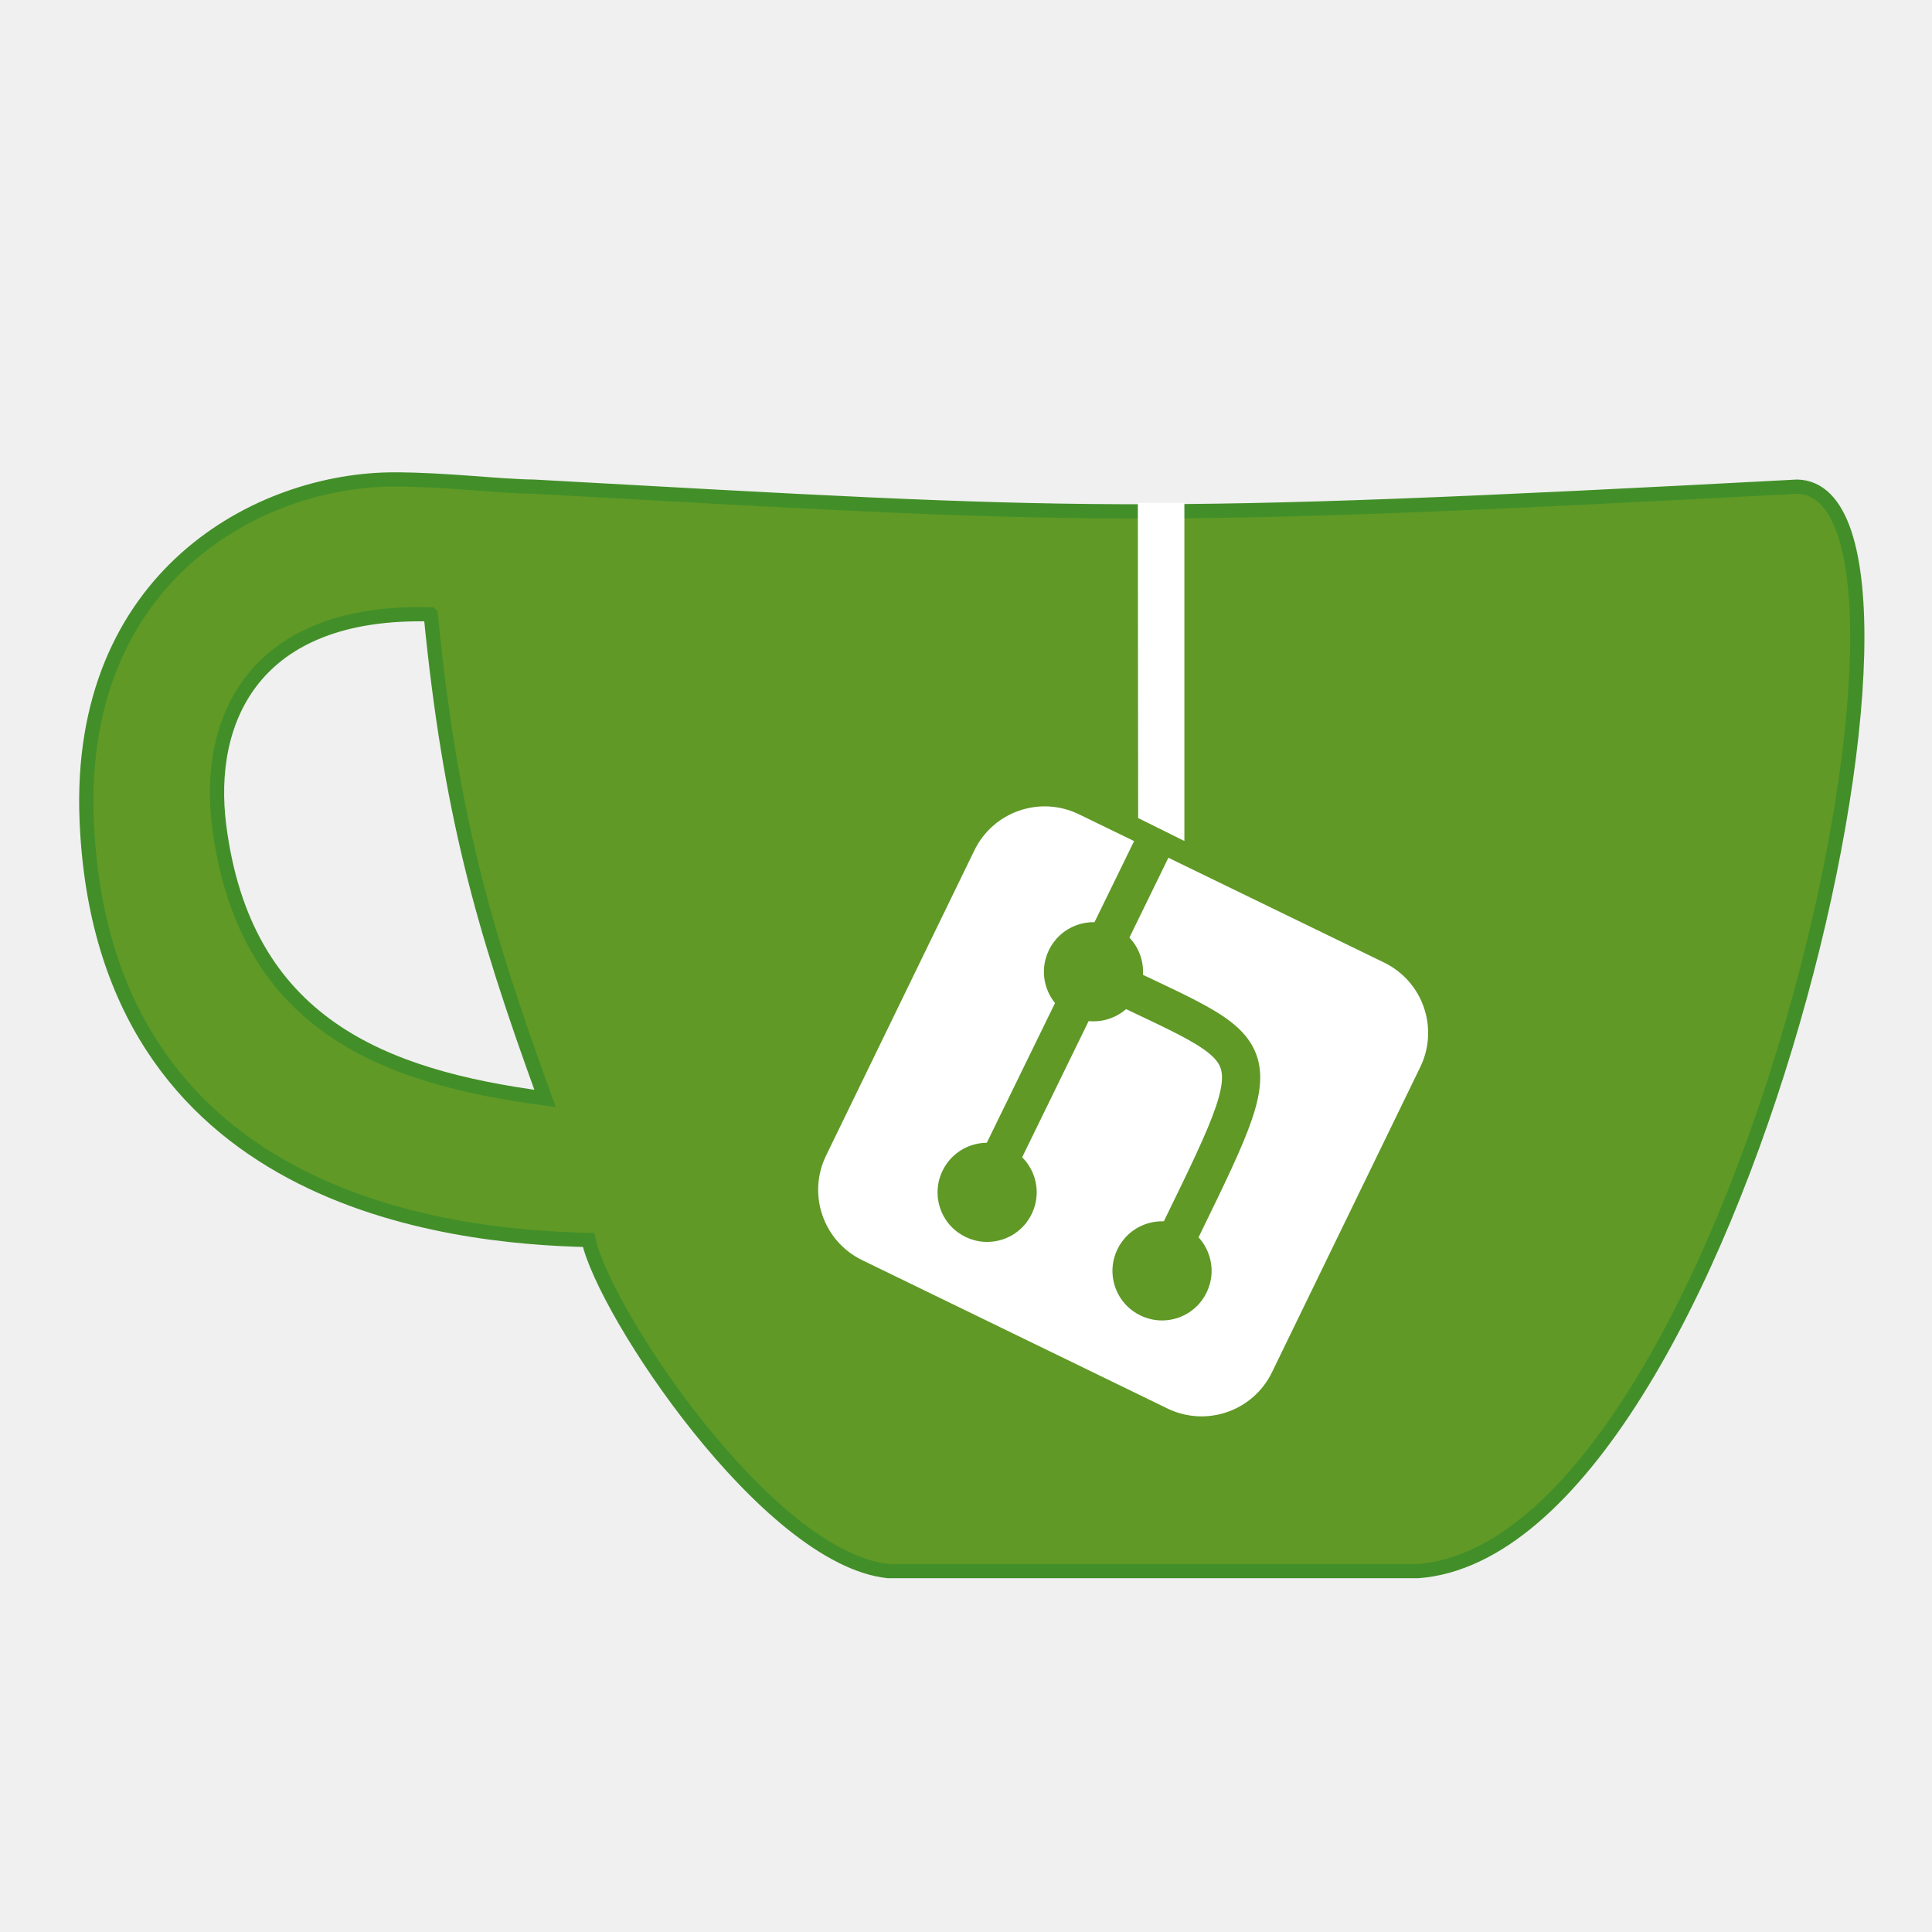
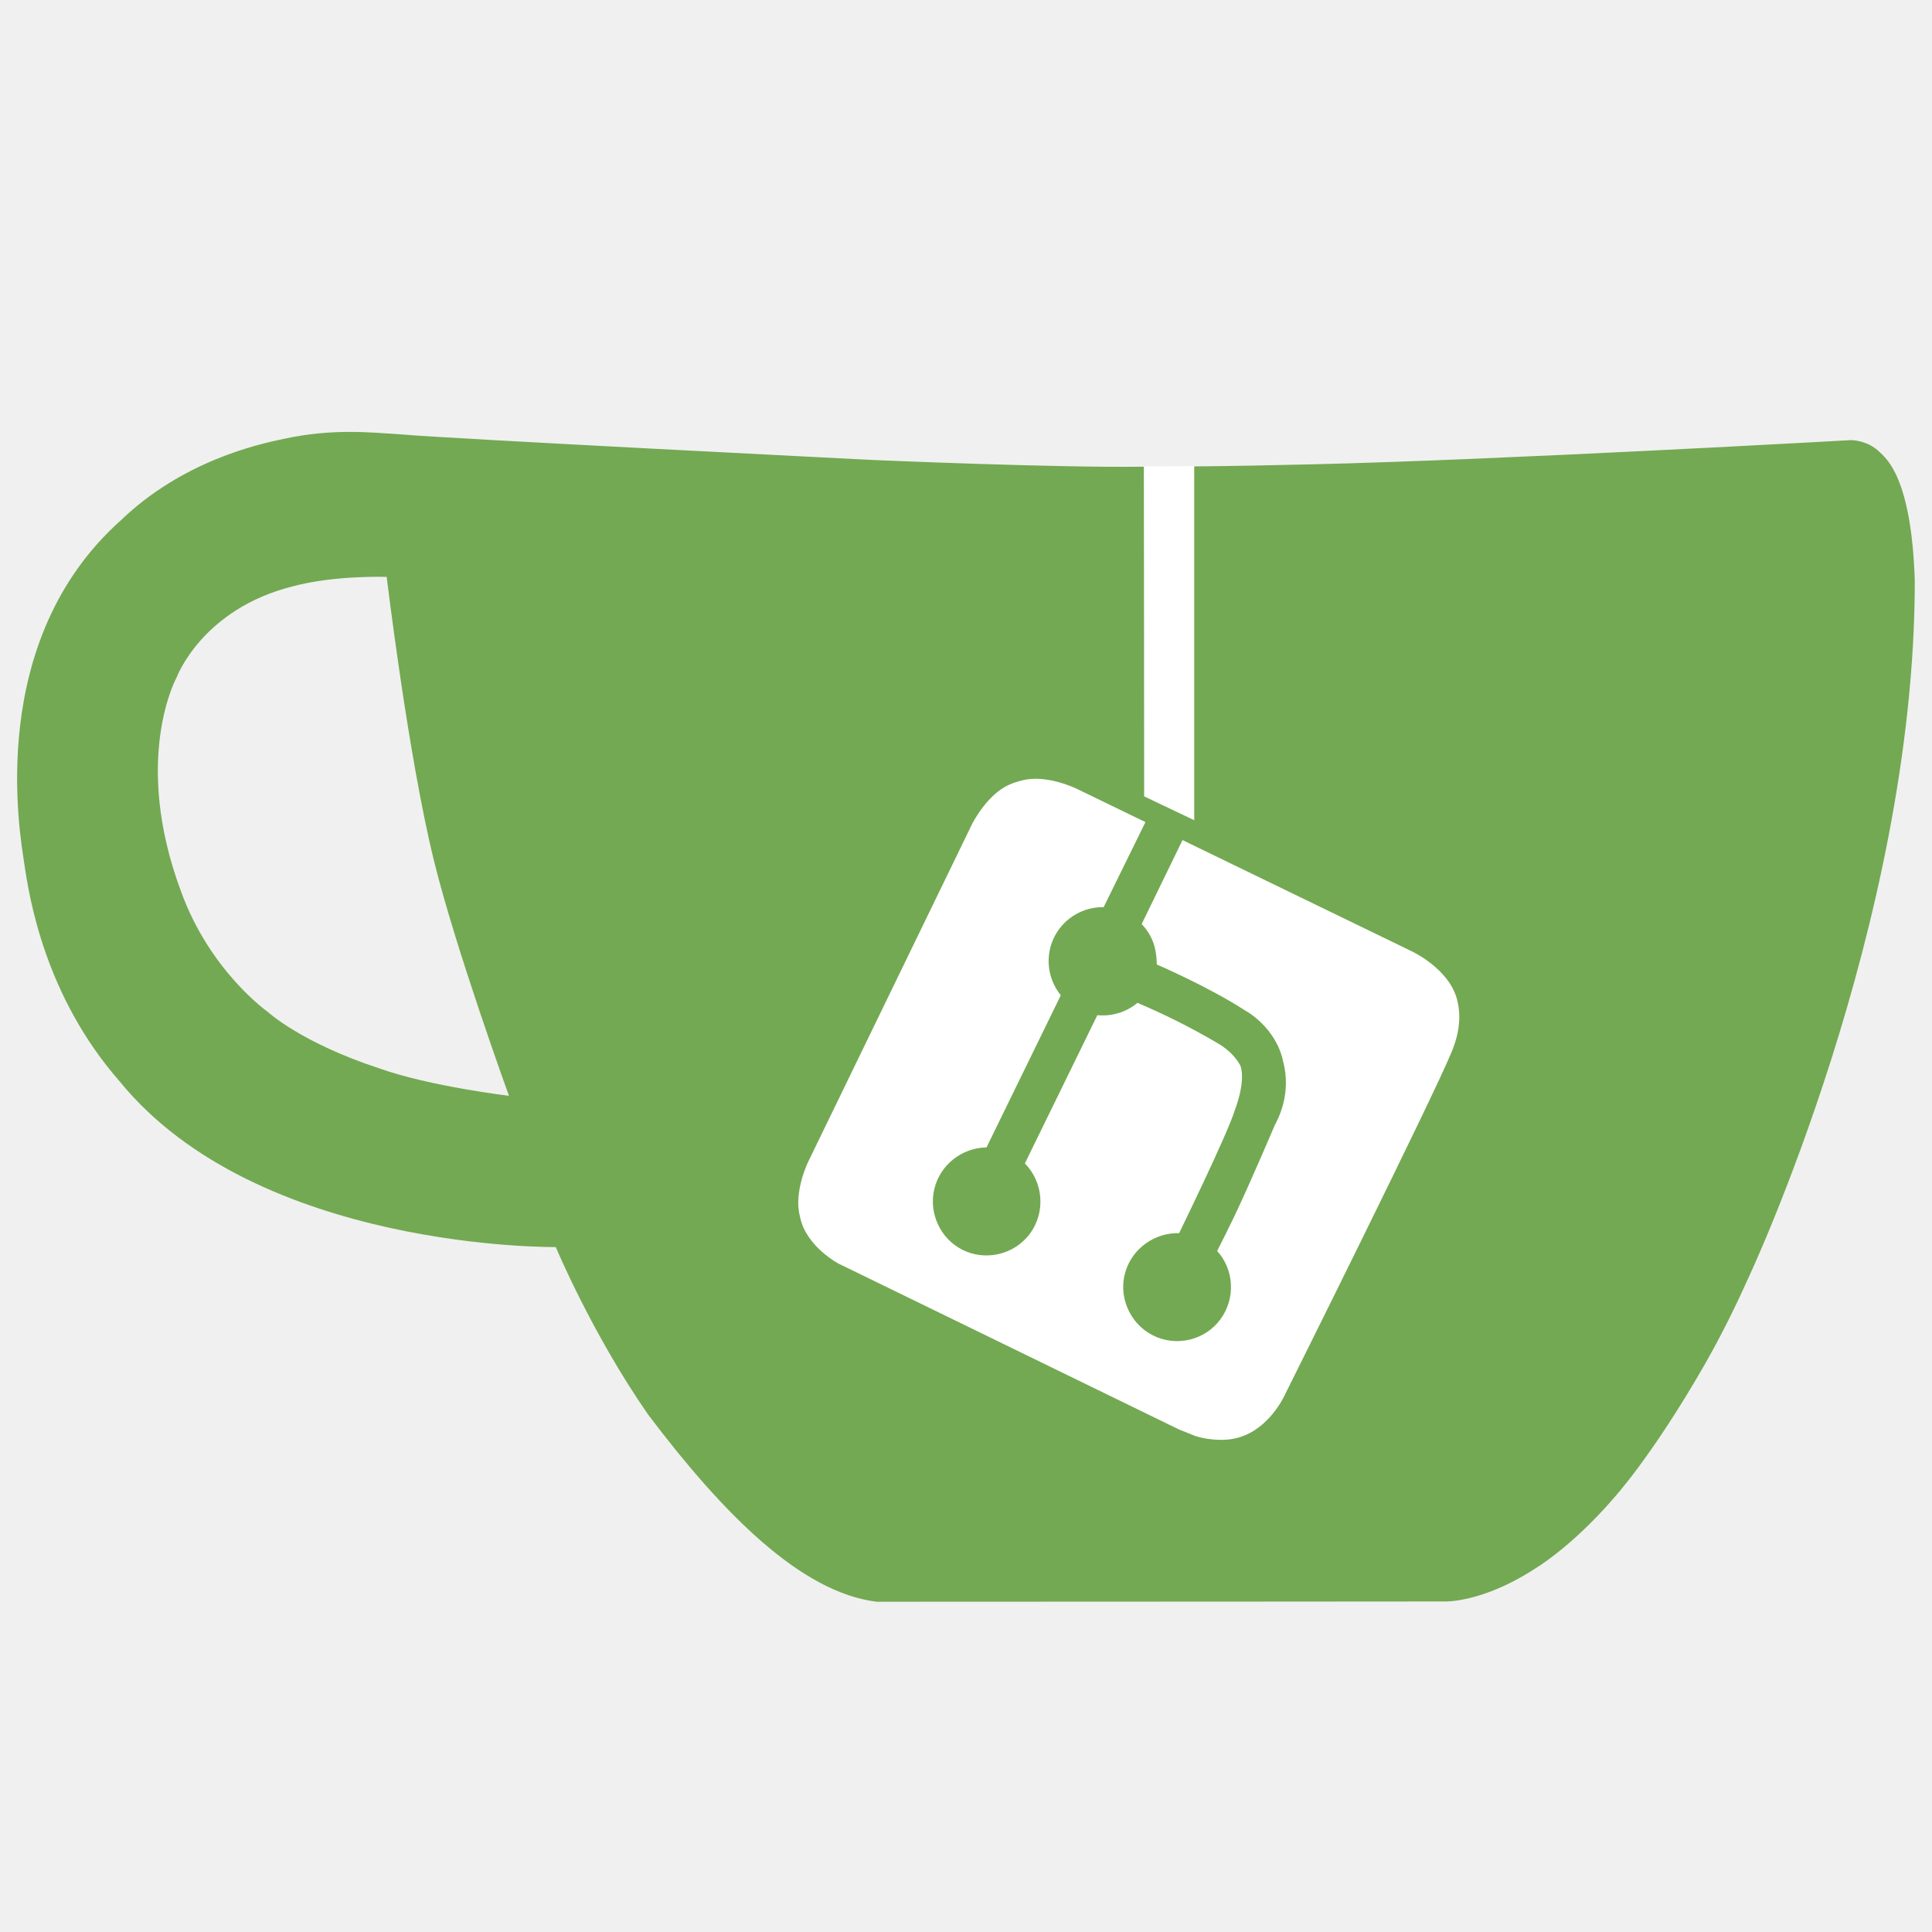
- <svg xmlns="http://www.w3.org/2000/svg" width="512" height="512" viewBox="0 0 135.467 135.467" version="1.1" id="svg8">
-   <defs id="defs2" />
-   <g id="layer1" transform="translate(0,-161.5333)" style="display:inline">
-     <path style="fill:#609926;fill-opacity:1;stroke:#428f29;stroke-width:1;stroke-linecap:butt;stroke-linejoin:miter;stroke-opacity:1;stroke-miterlimit:4;stroke-dasharray:none" d="m 27.71,195.151 c -9.547,-0.027 -22.339,6.798 -21.632,23.904 1.106,26.729 25.457,29.208 35.192,29.423 1.068,5.014 12.522,22.306 21.002,23.217 h 37.153 c 22.278,-1.668 38.961,-75.757 26.593,-76.038 -46.782,2.477 -49.995,2.138 -88.6,0 -2.495,-0.027 -5.972,-0.495 -9.708,-0.505 z m 2.491,9.459 c 1.351,13.693 3.556,21.704 8.018,33.943 -11.383,-1.505 -21.07,-5.224 -22.852,-19.11 -0.951,-7.411 2.39,-15.168 14.833,-14.834 z" id="path3722" />
-   </g>
-   <g id="layer2" style="display:inline">
-     <rect style="display:inline;fill:#ffffff;fill-opacity:1;stroke:none;stroke-width:0.248;stroke-opacity:1" id="rect4599" width="34.762" height="34.762" x="87.509" y="18.292" transform="rotate(25.91472)" ry="5.483" />
-     <path style="display:inline;fill:#ffffff;fill-opacity:1;stroke:none;stroke-width:0.266px;stroke-linecap:butt;stroke-linejoin:miter;stroke-opacity:1" d="m 79.805,57.359 3.241,1.61 V 35.256 h -3.263 z" id="path4525" />
-   </g>
-   <g id="layer3" class="detail-remove" style="display:inline">
-     <g style="display:inline" id="g4539">
-       <circle transform="rotate(-19.79614)" r="3.475" cy="90.078" cx="49.065" id="path4606" style="fill:#609926;fill-opacity:1;stroke:none;stroke-width:0.265;stroke-opacity:1" />
-       <circle transform="rotate(-19.79614)" r="3.475" cy="102.105" cx="36.81" id="path4606-3" style="fill:#609926;fill-opacity:1;stroke:none;stroke-width:0.265;stroke-opacity:1" />
-       <circle transform="rotate(-19.79614)" r="3.475" cy="111.439" cx="46.484" id="path4606-1" style="fill:#609926;fill-opacity:1;stroke:none;stroke-width:0.265;stroke-opacity:1" />
-       <rect transform="rotate(26.02416)" y="18.062" x="97.333" height="27.261" width="2.673" id="rect4629-8" style="fill:#609926;fill-opacity:1;stroke:none;stroke-width:0.274;stroke-opacity:1" />
-       <path id="path4514" d="m 76.558,68.116 c 12.976,6.395 13.013,4.102 4.891,20.907" style="fill:none;stroke:#609926;stroke-width:2.68;stroke-linecap:butt;stroke-linejoin:miter;stroke-miterlimit:4;stroke-dasharray:none;stroke-opacity:1" />
+ <svg xmlns="http://www.w3.org/2000/svg" version="1.1" id="main_outline" x="0px" y="0px" viewBox="0 0 640 640" style="enable-background:new 0 0 640 640;" xml:space="preserve">
+   <style type="text/css">
+ 	.st0{fill:#FFFFFF;}
+ 	.st1{fill:#73A952;}
+ </style>
+   <g>
+     <path id="teabag" class="st0" d="M395.9,484.2l-126.9-61c-12.5-6-17.9-21.2-11.8-33.8l61-126.9c6-12.5,21.2-17.9,33.8-11.8   c17.2,8.3,27.1,13,27.1,13l-0.1-109.2l16.7-0.1l0.1,117.1c0,0,57.4,24.2,83.1,40.1c3.7,2.3,10.2,6.8,12.9,14.4   c2.1,6.1,2,13.1-1,19.3l-61,126.9C423.6,484.9,408.4,490.3,395.9,484.2z" />
+     <g>
+       <g>
+         <path class="st1" d="M622.7,149.8c-4.1-4.1-9.6-4-9.6-4s-117.2,6.6-177.9,8c-13.3,0.3-26.5,0.6-39.6,0.7c0,39.1,0,78.2,0,117.2     c-5.5-2.6-11.1-5.3-16.6-7.9c0-36.4-0.1-109.2-0.1-109.2c-29,0.4-89.2-2.2-89.2-2.2s-141.4-7.1-156.8-8.5     c-9.8-0.6-22.5-2.1-39,1.5c-8.7,1.8-33.5,7.4-53.8,26.9C-4.9,212.4,6.6,276.2,8,285.8c1.7,11.7,6.9,44.2,31.7,72.5     c45.8,56.1,144.4,54.8,144.4,54.8s12.1,28.9,30.6,55.5c25,33.1,50.7,58.9,75.7,62c63,0,188.9-0.1,188.9-0.1s12,0.1,28.3-10.3     c14-8.5,26.5-23.4,26.5-23.4s12.9-13.8,30.9-45.3c5.5-9.7,10.1-19.1,14.1-28c0,0,55.2-117.1,55.2-231.1     C633.2,157.9,624.7,151.8,622.7,149.8z M125.6,353.9c-25.9-8.5-36.9-18.7-36.9-18.7S69.6,321.8,60,295.4     c-16.5-44.2-1.4-71.2-1.4-71.2s8.4-22.5,38.5-30c13.8-3.7,31-3.1,31-3.1s7.1,59.4,15.7,94.2c7.2,29.2,24.8,77.7,24.8,77.7     S142.5,359.9,125.6,353.9z M425.9,461.5c0,0-6.1,14.5-19.6,15.4c-5.8,0.4-10.3-1.2-10.3-1.2s-0.3-0.1-5.3-2.1l-112.9-55     c0,0-10.9-5.7-12.8-15.6c-2.2-8.1,2.7-18.1,2.7-18.1L322,273c0,0,4.8-9.7,12.2-13c0.6-0.3,2.3-1,4.5-1.5c8.1-2.1,18,2.8,18,2.8     l110.7,53.7c0,0,12.6,5.7,15.3,16.2c1.9,7.4-0.5,14-1.8,17.2C474.6,363.8,425.9,461.5,425.9,461.5z" />
+         <path class="st1" d="M326.8,380.1c-8.2,0.1-15.4,5.8-17.3,13.8c-1.9,8,2,16.3,9.1,20c7.7,4,17.5,1.8,22.7-5.4     c5.1-7.1,4.3-16.9-1.8-23.1l24-49.1c1.5,0.1,3.7,0.2,6.2-0.5c4.1-0.9,7.1-3.6,7.1-3.6c4.2,1.8,8.6,3.8,13.2,6.1     c4.8,2.4,9.3,4.9,13.4,7.3c0.9,0.5,1.8,1.1,2.8,1.9c1.6,1.3,3.4,3.1,4.7,5.5c1.9,5.5-1.9,14.9-1.9,14.9     c-2.3,7.6-18.4,40.6-18.4,40.6c-8.1-0.2-15.3,5-17.7,12.5c-2.6,8.1,1.1,17.3,8.9,21.3c7.8,4,17.4,1.7,22.5-5.3     c5-6.8,4.6-16.3-1.1-22.6c1.9-3.7,3.7-7.4,5.6-11.3c5-10.4,13.5-30.4,13.5-30.4c0.9-1.7,5.7-10.3,2.7-21.3     c-2.5-11.4-12.6-16.7-12.6-16.7c-12.2-7.9-29.2-15.2-29.2-15.2s0-4.1-1.1-7.1c-1.1-3.1-2.8-5.1-3.9-6.3c4.7-9.7,9.4-19.3,14.1-29     c-4.1-2-8.1-4-12.2-6.1c-4.8,9.8-9.7,19.7-14.5,29.5c-6.7-0.1-12.9,3.5-16.1,9.4c-3.4,6.3-2.7,14.1,1.9,19.8     C343.2,346.5,335,363.3,326.8,380.1z" />
+       </g>
    </g>
  </g>
</svg>
